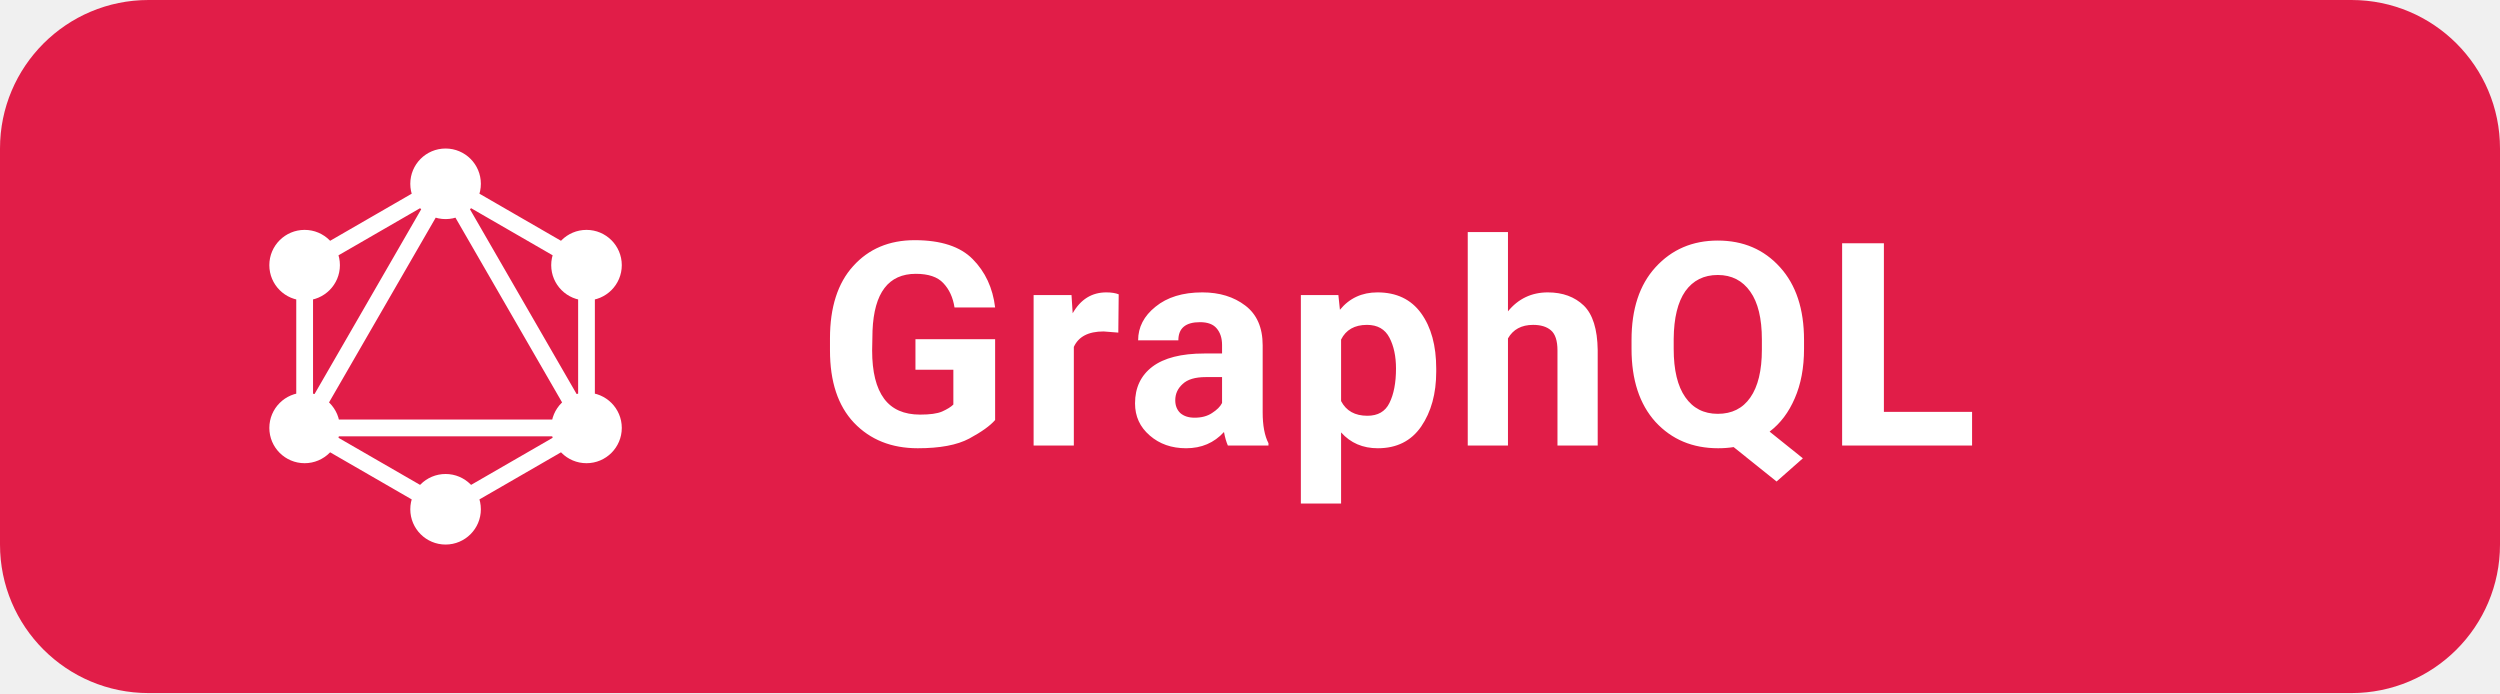
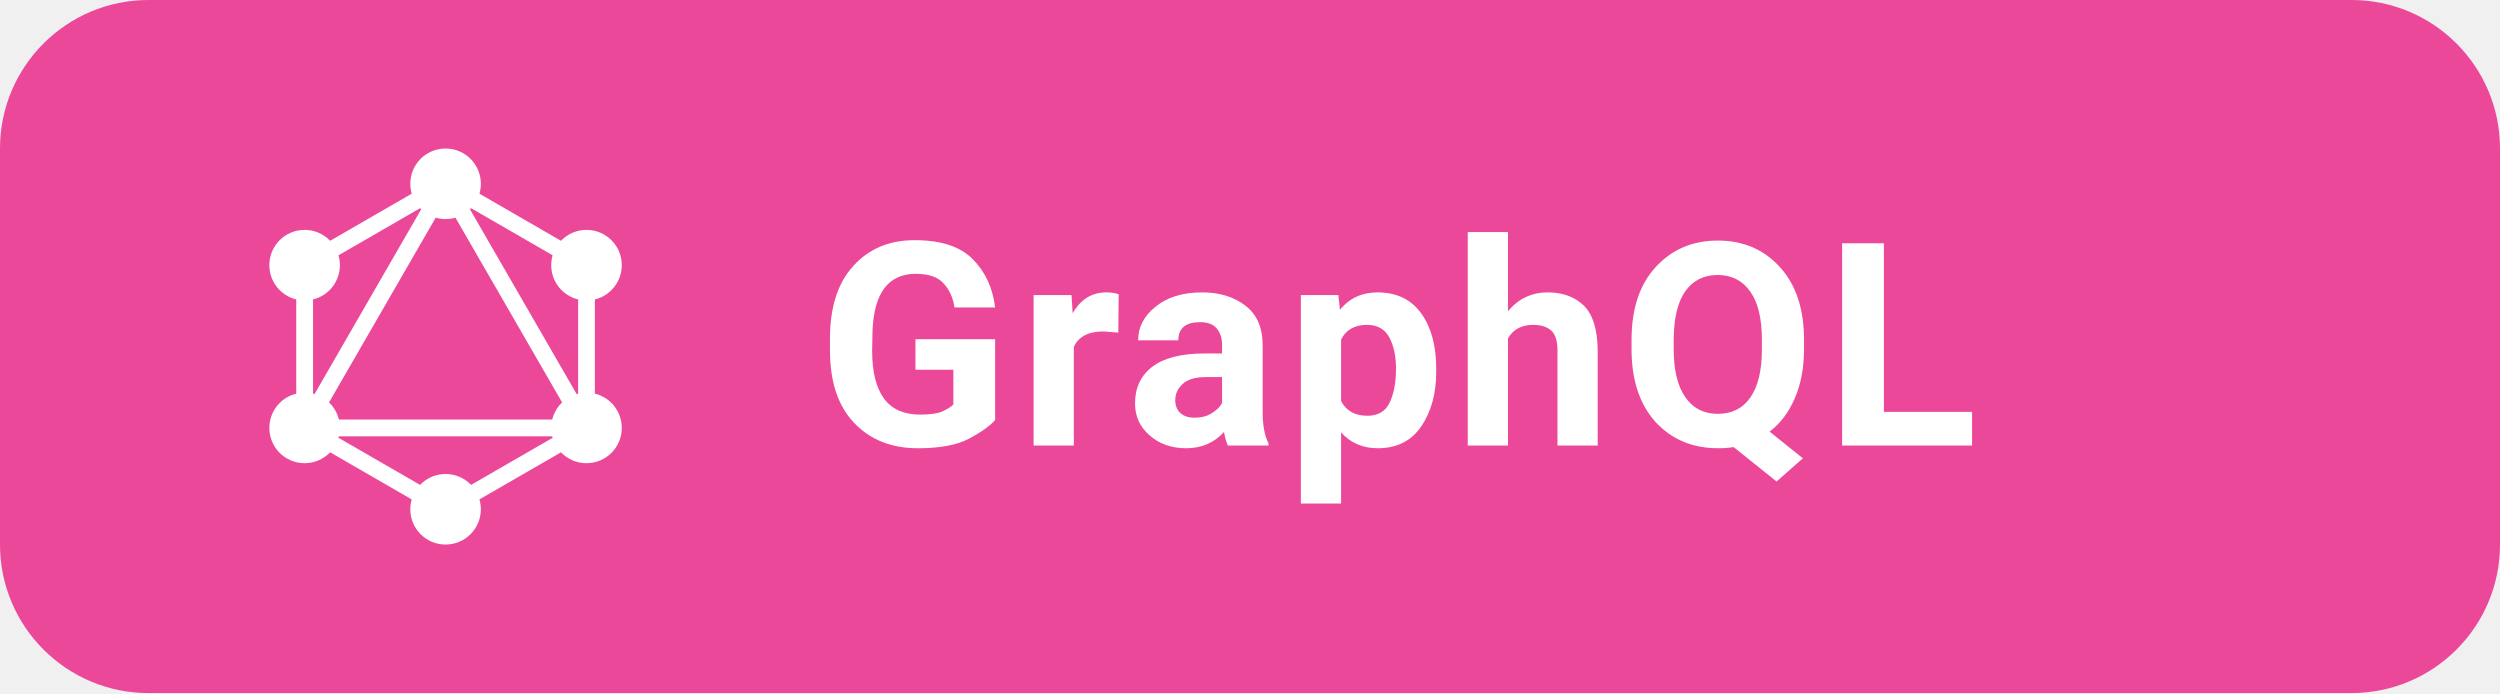
<svg xmlns="http://www.w3.org/2000/svg" width="101" height="28" viewBox="0 0 101 28" fill="none" role="img" aria-label="GraphQL">
-   <rect width="101" height="28" rx="6" fill="#e11d48" />
+   <rect width="101" height="28" rx="6" fill="#ec4899" />
  <svg x="10" y="6" width="16" height="16" viewBox="0 0 24 24" aria-hidden="true">
    <path fill="#ffffff" d="M12.002 0a2.138 2.138 0 1 0 0 4.277 2.138 2.138 0 1 0 0-4.277zm8.54 4.931a2.138 2.138 0 1 0 0 4.277 2.138 2.138 0 1 0 0-4.277zm0 9.862a2.138 2.138 0 1 0 0 4.277 2.138 2.138 0 1 0 0-4.277zm-8.54 4.931a2.138 2.138 0 1 0 0 4.276 2.138 2.138 0 1 0 0-4.276zm-8.542-4.93a2.138 2.138 0 1 0 0 4.276 2.138 2.138 0 1 0 0-4.277zm0-9.863a2.138 2.138 0 1 0 0 4.277 2.138 2.138 0 1 0 0-4.277zm8.542-3.378L2.953 6.777v10.448l9.049 5.224 9.047-5.224V6.777zm0 1.601 7.66 13.27H4.34zm-1.387.371L3.97 15.037V7.363zm2.774 0 6.646 3.838v7.674zM5.355 17.44h13.293l-6.646 3.836z" />
  </svg>
  <text x="33" y="18" fill="#ffffff" font-family="-apple-system, BlinkMacSystemFont, 'Segoe UI', Roboto, sans-serif" font-size="11.5" font-weight="700" letter-spacing="0.3px">GraphQL</text>
</svg>
